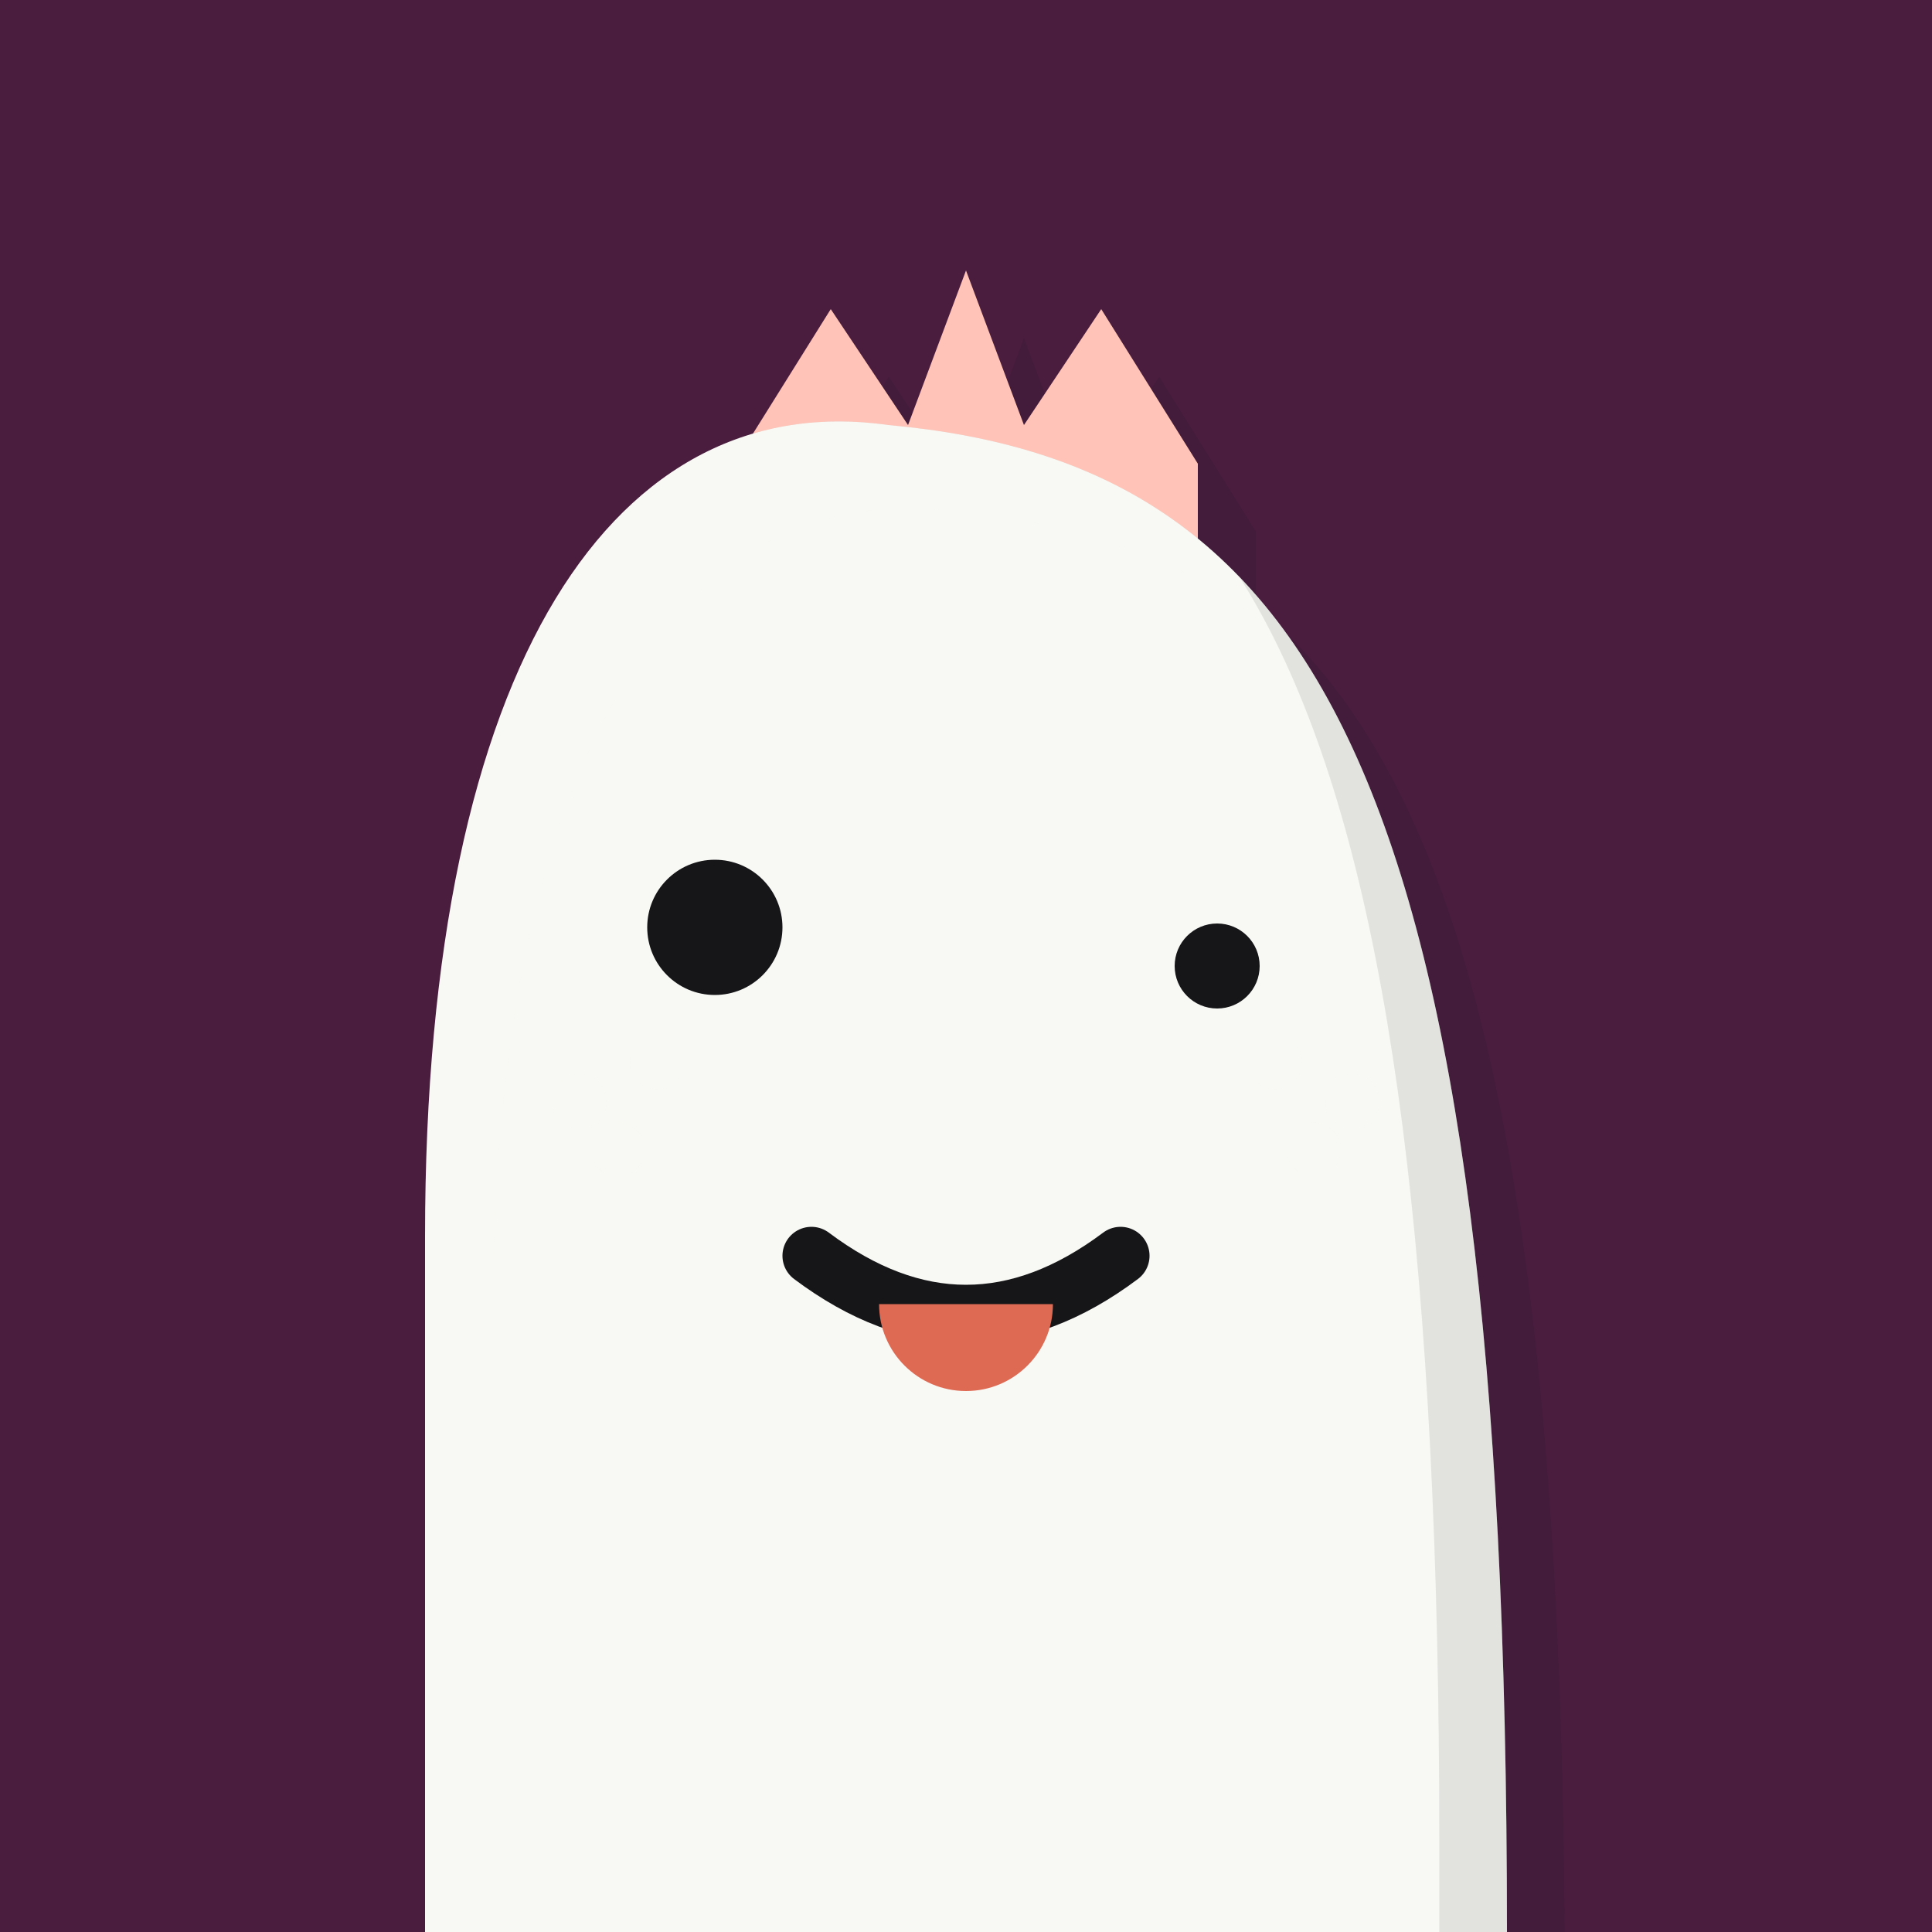
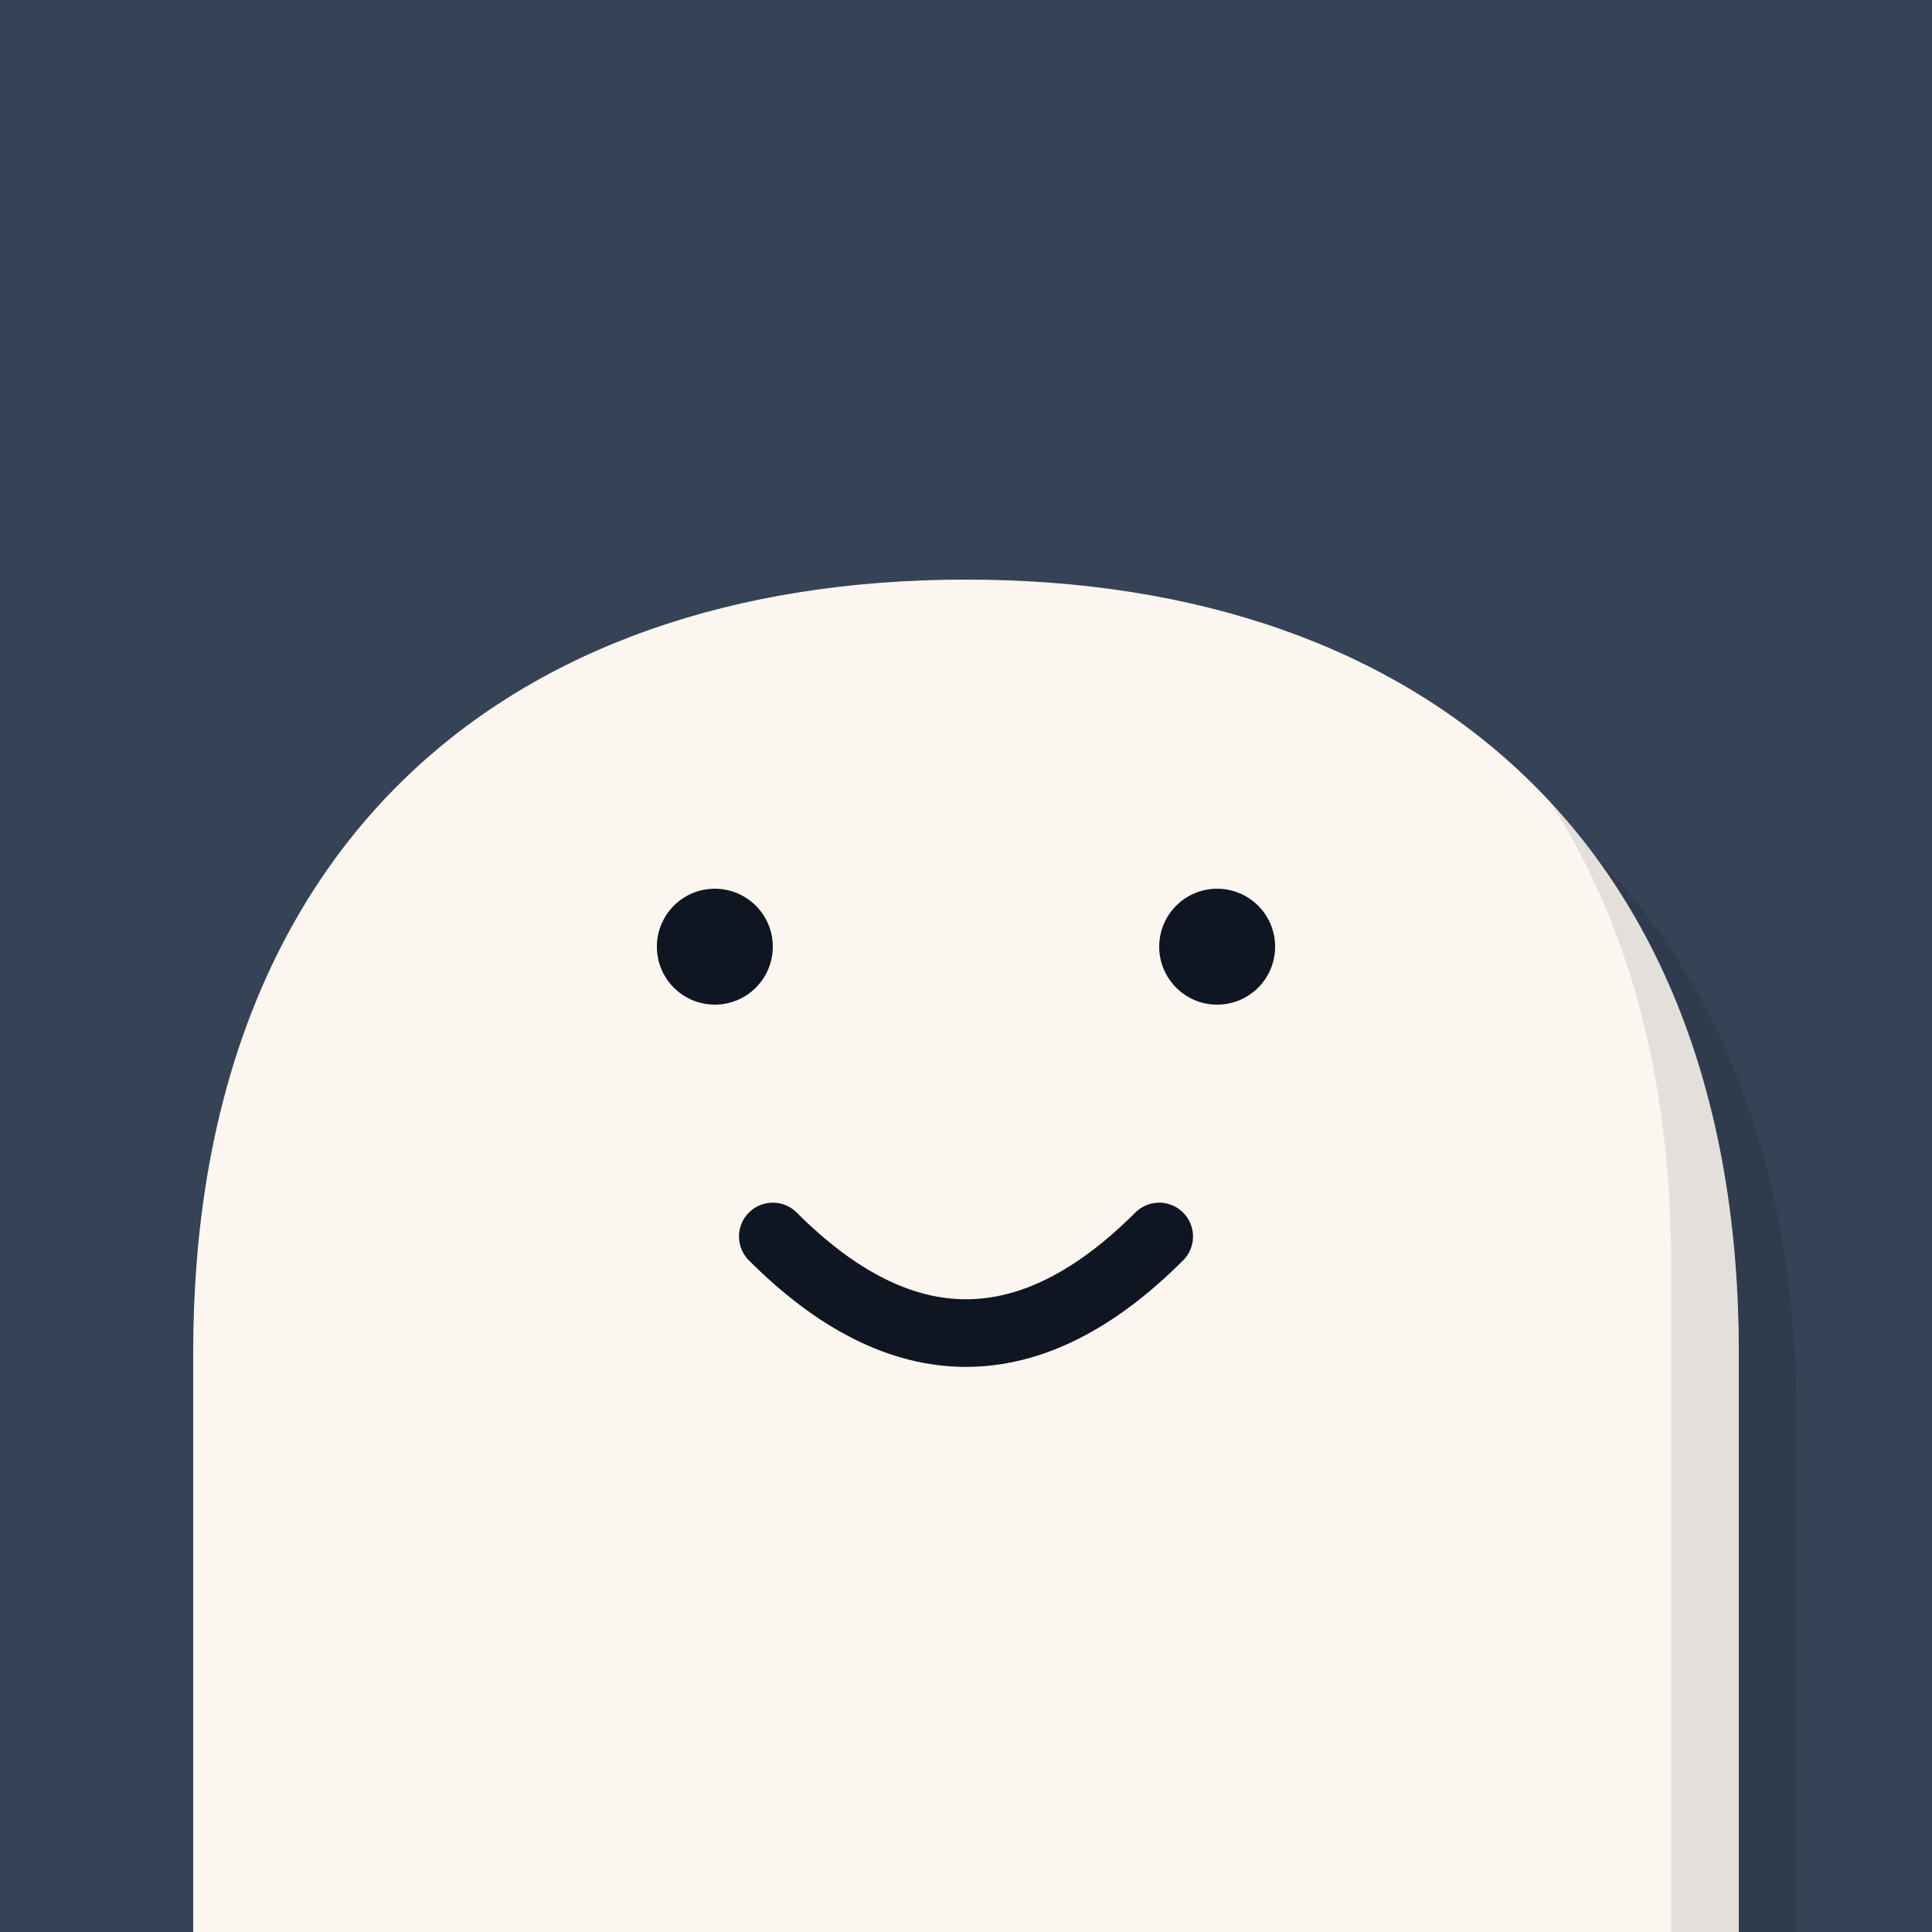
<svg xmlns="http://www.w3.org/2000/svg" viewBox="0 0 100 100" fill="none" shape-rendering="auto" aria-hidden="true">
  <defs>
-     <g id="top-crown-401d171f">
-       <g opacity=".15" transform="translate(-23 -6.5)">
-         <path d="M38 50V32l5-8 4 6 3-8 3 8 4-6 5 8v18Z" fill="#161619" />
-       </g>
-       <path d="M12 40V22l5-8 4 6 3-8 3 8 4-6 5 8v18Z" fill="#ffc4b7" />
-     </g>
-     <clipPath id="dbcrb-tilt">
-       <path d="M22 106V64c0-30 10-44 24-42 22 2 32 18 32 78v6Z" />
+     <clipPath id="dbcrb-round">
+       <path d="M10 106V70c0-26 16-40 40-40s40 14 40 40v36Z" />
    </clipPath>
-     <g id="body-tilt-401d171f">
-       <g class="dbcr-t">
-         <use transform="translate(26 2)" href="#top-crown-401d171f" />
-       </g>
-       <path d="M25 109.5v-42c0-30 10-44 24-42 22 2 32 18 32 78v6Z" fill="#161619" opacity=".15" />
-       <path d="M22 106V64c0-30 10-44 24-42 22 2 32 18 32 78v6Z" fill="#f8f8f4" />
-       <g clip-path="url(#dbcrb-tilt)">
-         <path d="M22 106V64c0-30 10-44 24-42 22 2 32 18 32 78v6Zm3.5 4.5v-42c0-30 10-44 24-42 22 2 32 18 32 78v6Z" fill="#f8f8f4" opacity=".16" fill-rule="evenodd" />
-         <path d="M22 106V64c0-30 10-44 24-42 22 2 32 18 32 78v6Zm-3.5-4.5v-42c0-30 10-44 24-42 22 2 32 18 32 78v6Z" fill="#161619" opacity=".1" fill-rule="evenodd" />
+     <g id="body-round-b483b003">
+       <path d="M13 109.5v-36c0-26 16-40 40-40s40 14 40 40v36Z" fill="#0f1621" opacity=".15" />
+       <path d="M10 106V70c0-26 16-40 40-40s40 14 40 40v36Z" fill="#fbf6f0" />
+       <g clip-path="url(#dbcrb-round)">
+         <path d="M10 106V70c0-26 16-40 40-40s40 14 40 40v36Zm3.5 4.5v-36c0-26 16-40 40-40s40 14 40 40v36Z" fill="#fbf6f0" opacity=".16" fill-rule="evenodd" />
+         <path d="M10 106V70c0-26 16-40 40-40s40 14 40 40v36Zm-3.5-4.5v-36c0-26 16-40 40-40s40 14 40 40v36Z" fill="#0f1621" opacity=".1" fill-rule="evenodd" />
      </g>
    </g>
-     <g id="cheeks-freckles-401d171f">
-       <circle cx="2" cy="4" r="1.4" fill="#f8f8f4" opacity=".35" />
-       <circle cx="6" cy="2" r="1.4" fill="#f8f8f4" opacity=".35" />
-       <circle cx="4" cy="6.5" r="1.4" fill="#f8f8f4" opacity=".35" />
-       <circle cx="42" cy="4" r="1.4" fill="#f8f8f4" opacity=".35" />
-       <circle cx="38" cy="2" r="1.4" fill="#f8f8f4" opacity=".35" />
-       <circle cx="40" cy="6.5" r="1.4" fill="#f8f8f4" opacity=".35" />
-     </g>
-     <g id="eyes-uneven-401d171f">
+     <g id="eyes-round-b483b003">
      <g class="dbcr-eb">
-         <circle cx="10" cy="12" r="8" fill="#f8f8f4" />
-         <circle cx="10" cy="12" r="3.5" fill="#161619" />
+         <circle cx="10" cy="13" r="7" fill="#fbf6f0" />
+         <circle cx="10" cy="13" r="3" fill="#0f1621" />
      </g>
      <g class="dbcr-eb">
-         <circle cx="36" cy="14" r="5.5" fill="#f8f8f4" />
-         <circle cx="36" cy="14" r="2.2" fill="#161619" />
+         <circle cx="36" cy="13" r="7" fill="#fbf6f0" />
+         <circle cx="36" cy="13" r="3" fill="#0f1621" />
      </g>
    </g>
-     <g id="mouth-tongue-401d171f">
-       <path d="M6 5q8 6 16 0" stroke="#161619" stroke-width="3" stroke-linecap="round" stroke-linejoin="round" />
-       <path d="M9.5 7.5a4.5 4.5 0 0 0 9 0Z" fill="#de6a54" />
+     <g id="mouth-smile-b483b003">
+       <path d="M4 4q10 10 20 0" stroke="#0f1621" stroke-width="3.5" stroke-linecap="round" stroke-linejoin="round" />
    </g>
-     <g id="animation-none-401d171f" />
-     <clipPath id="clip-401d171f">
+     <g id="animation-none-b483b003" />
+     <clipPath id="clip-b483b003">
      <rect width="100" height="100" rx="0" ry="0" />
    </clipPath>
  </defs>
-   <g clip-path="url(#clip-401d171f)">
-     <rect width="100" height="100" fill="#4a1d3f" />
+   <g clip-path="url(#clip-b483b003)">
+     <rect width="100" height="100" fill="#364356" />
    <g class="dbcr-c">
-       <use href="#body-tilt-401d171f" />
-       <use transform="translate(28 53)" href="#cheeks-freckles-401d171f" />
-       <use transform="translate(27 36)" href="#eyes-uneven-401d171f" />
-       <use transform="translate(36 60)" href="#mouth-tongue-401d171f" />
+       <use href="#body-round-b483b003" />
+       <use transform="translate(27 36)" href="#eyes-round-b483b003" />
+       <use transform="translate(36 60)" href="#mouth-smile-b483b003" />
    </g>
-     <use href="#animation-none-401d171f" />
+     <use href="#animation-none-b483b003" />
  </g>
</svg>
